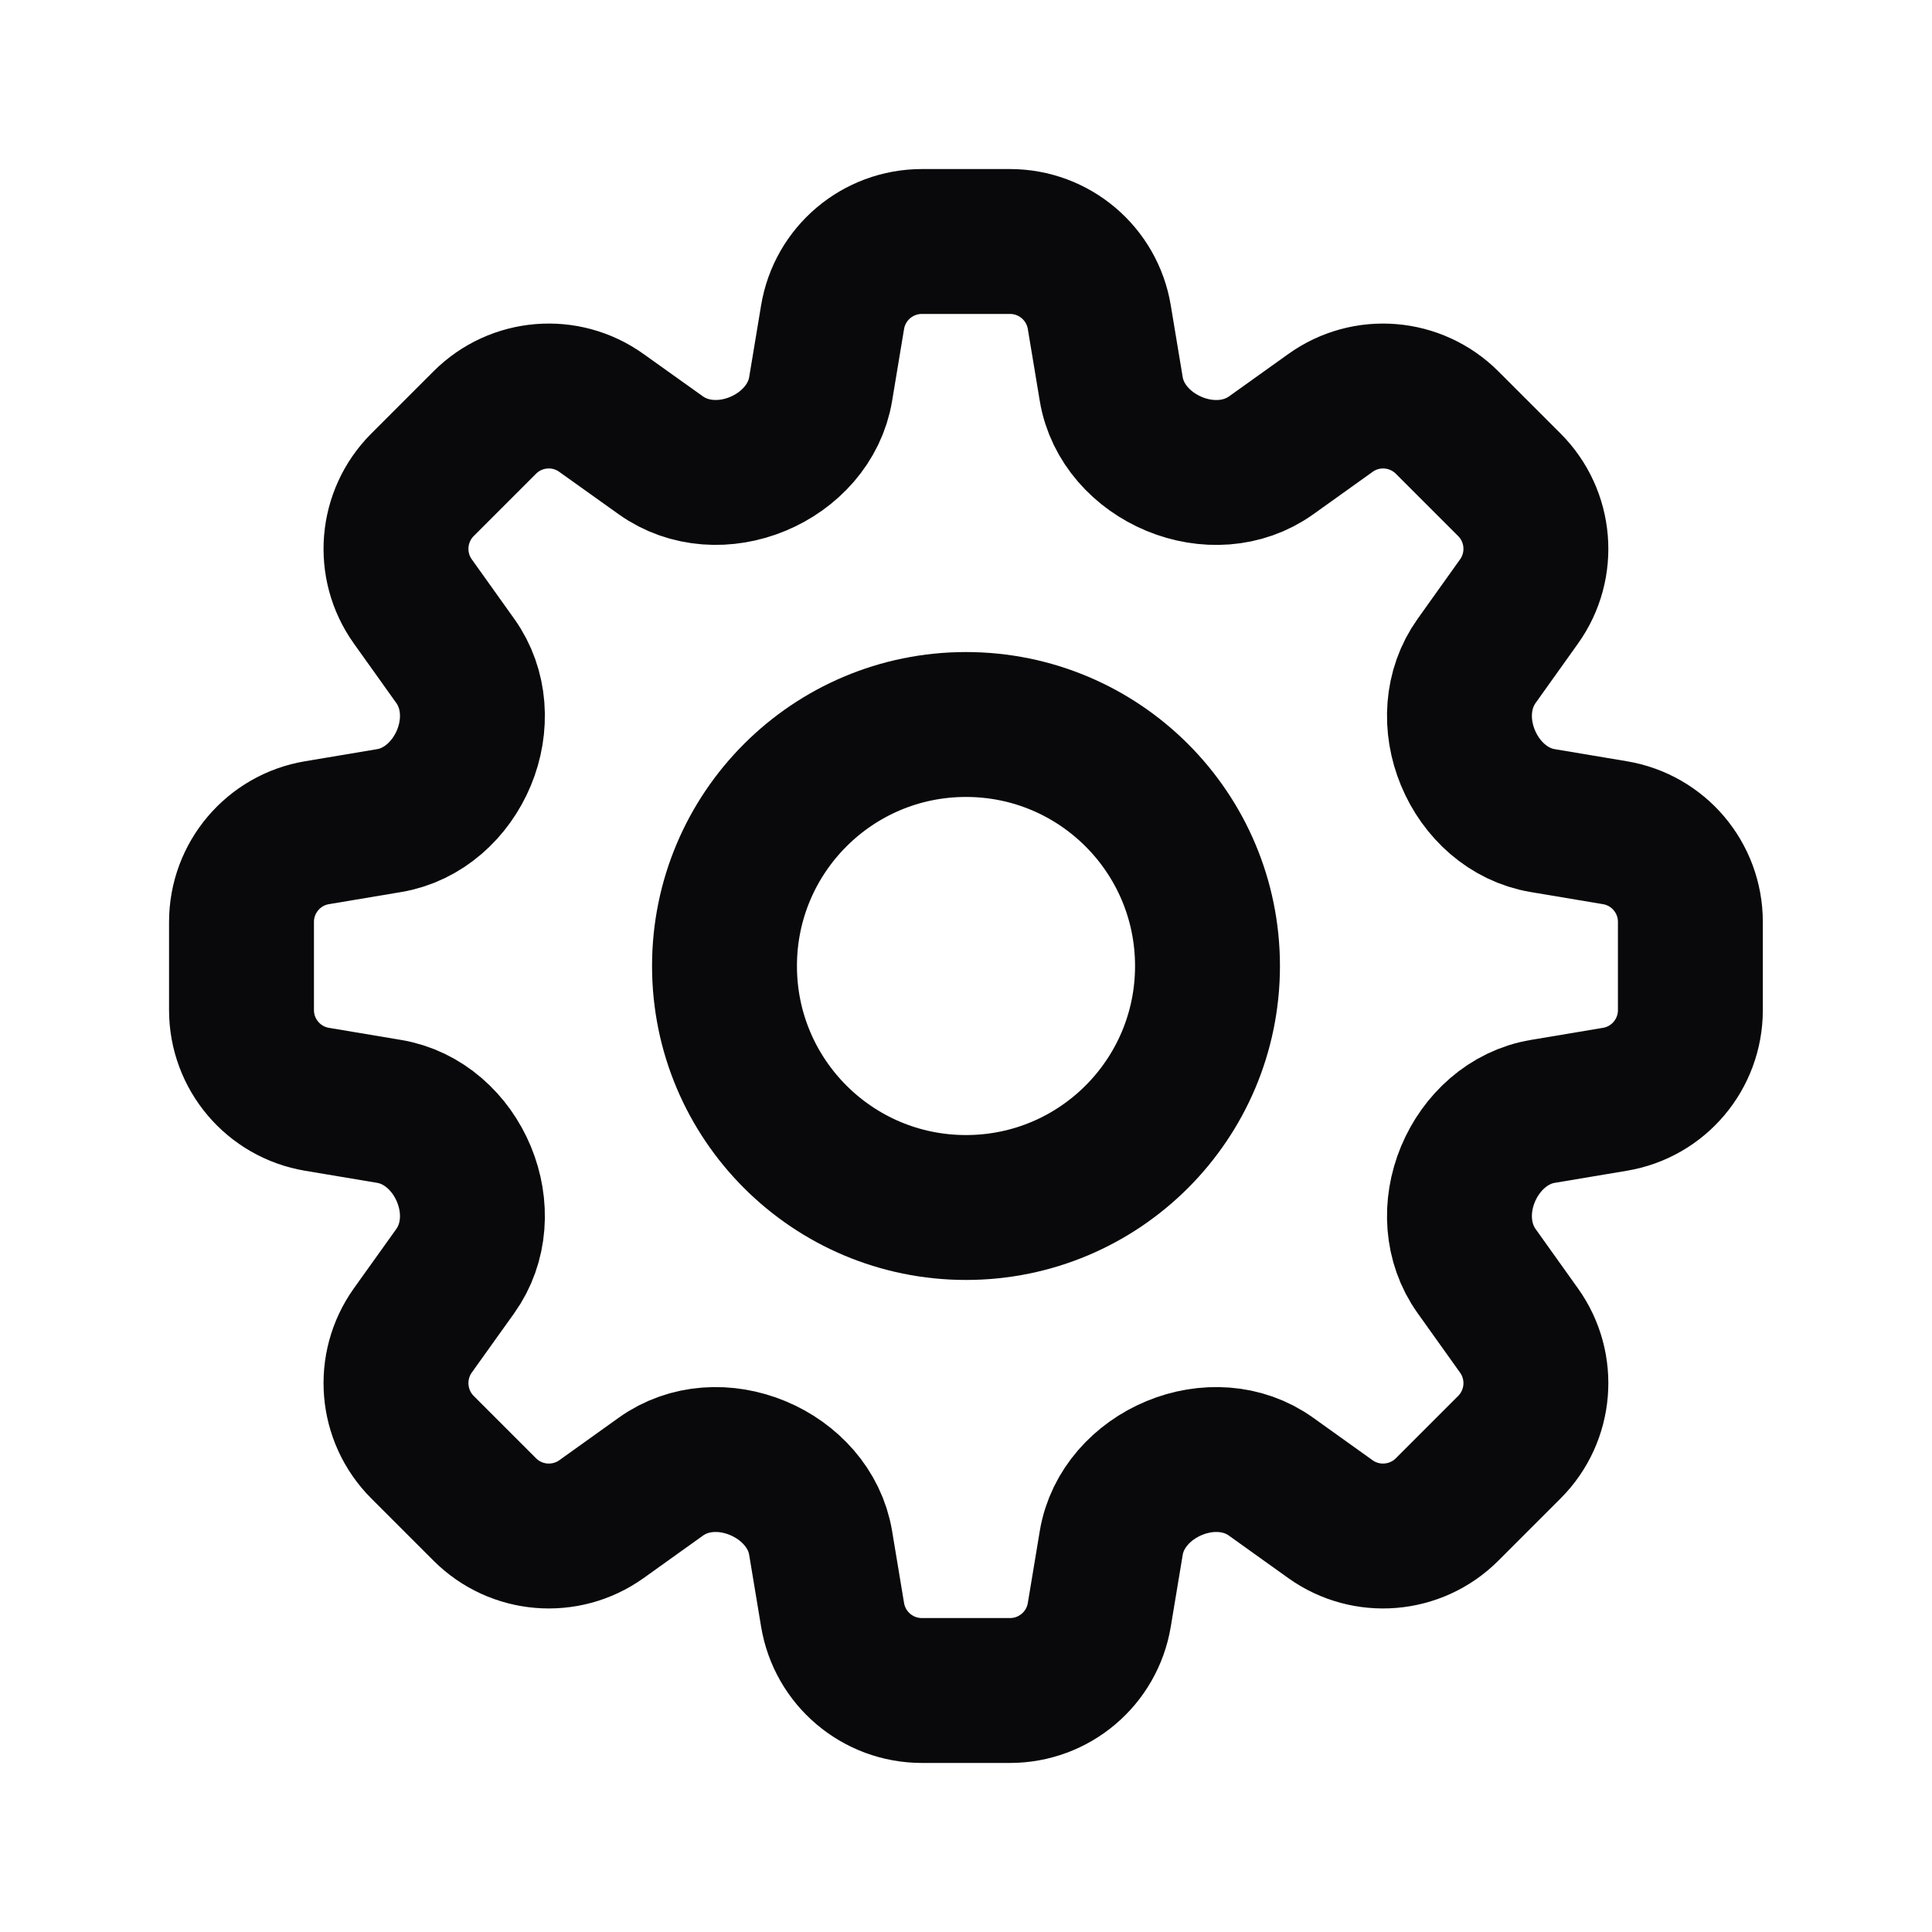
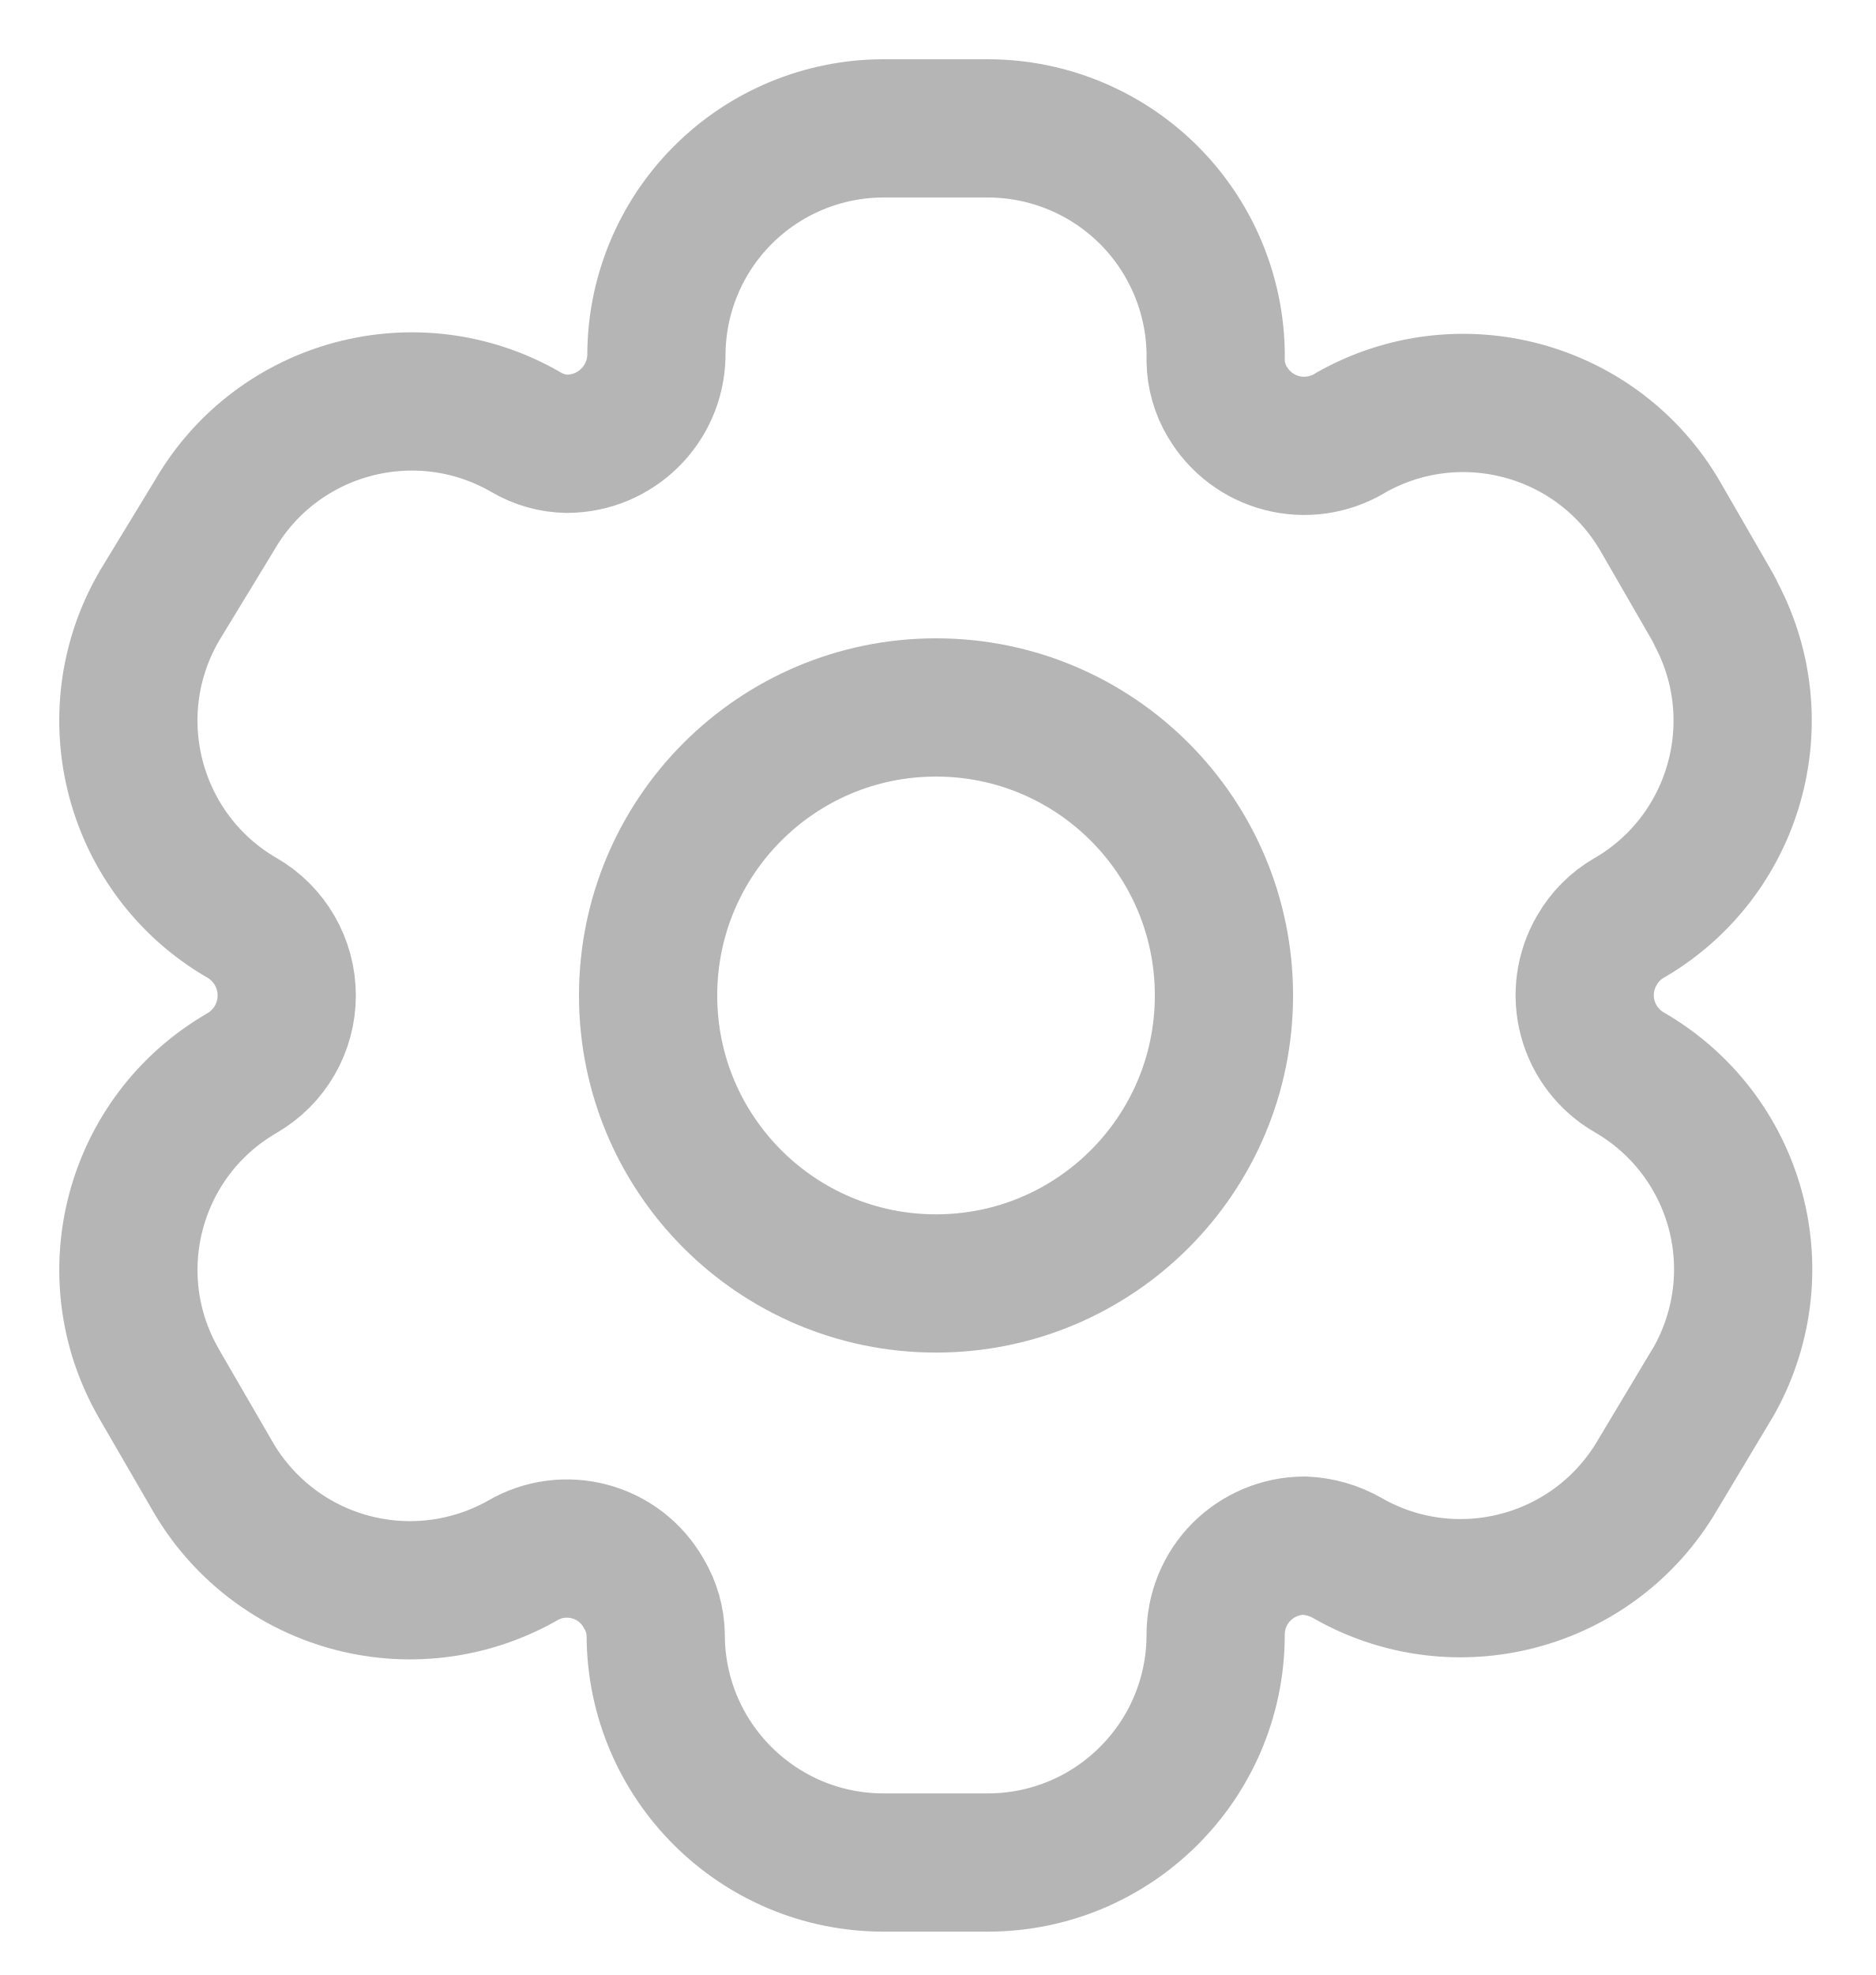
- <svg xmlns="http://www.w3.org/2000/svg" width="16" height="16" viewBox="0 0 16 16" fill="none">
-   <path d="M6.895 2.627C6.955 2.265 7.268 2 7.635 2H8.364C8.731 2 9.044 2.265 9.104 2.627L9.203 3.223C9.25 3.505 9.459 3.732 9.724 3.842C9.989 3.952 10.293 3.938 10.527 3.771L11.018 3.42C11.316 3.206 11.725 3.24 11.985 3.5L12.5 4.015C12.759 4.274 12.793 4.683 12.58 4.981L12.229 5.473C12.062 5.707 12.047 6.011 12.157 6.276C12.267 6.541 12.494 6.749 12.777 6.796L13.373 6.896C13.735 6.956 13.999 7.269 13.999 7.635V8.365C13.999 8.731 13.735 9.044 13.373 9.104L12.777 9.204C12.494 9.251 12.267 9.46 12.157 9.724C12.047 9.989 12.062 10.293 12.229 10.527L12.58 11.019C12.793 11.317 12.759 11.726 12.5 11.985L11.984 12.501C11.725 12.76 11.316 12.794 11.018 12.581L10.526 12.229C10.293 12.062 9.989 12.048 9.724 12.158C9.459 12.268 9.25 12.495 9.203 12.777L9.104 13.373C9.044 13.735 8.731 14 8.364 14H7.635C7.268 14 6.955 13.735 6.895 13.373L6.796 12.777C6.749 12.495 6.54 12.268 6.275 12.158C6.01 12.048 5.706 12.062 5.473 12.229L4.981 12.581C4.682 12.794 4.274 12.76 4.015 12.501L3.499 11.985C3.24 11.726 3.206 11.317 3.419 11.018L3.77 10.527C3.937 10.293 3.952 9.989 3.842 9.724C3.732 9.459 3.505 9.251 3.222 9.204L2.626 9.104C2.265 9.044 2 8.731 2 8.365V7.635C2 7.269 2.265 6.956 2.626 6.896L3.222 6.796C3.505 6.749 3.732 6.54 3.842 6.276C3.952 6.011 3.937 5.706 3.77 5.473L3.419 4.981C3.206 4.683 3.24 4.274 3.499 4.015L4.015 3.499C4.274 3.24 4.683 3.206 4.981 3.42L5.473 3.771C5.706 3.937 6.01 3.952 6.275 3.842C6.54 3.732 6.749 3.505 6.796 3.223L6.895 2.627Z" stroke="#09090B" stroke-width="1.2" stroke-linecap="round" stroke-linejoin="round" />
-   <path d="M10 8C10 9.105 9.105 10 8 10C6.895 10 6 9.105 6 8C6 6.895 6.895 6 8 6C9.105 6 10 6.895 10 8Z" stroke="#09090B" stroke-width="1.2" stroke-linecap="round" stroke-linejoin="round" />
+ <svg xmlns="http://www.w3.org/2000/svg" width="19" height="20" viewBox="0 0 19 20" fill="none">
+   <path d="M16.506 9.292C17.576 8.666 17.957 7.311 17.383 6.223C17.371 6.196 17.358 6.17 17.344 6.145L16.82 5.237C16.82 5.237 16.82 5.237 16.82 5.237C16.185 4.134 14.777 3.754 13.672 4.386L13.672 4.386L13.665 4.391C13.459 4.512 13.213 4.546 12.982 4.486C12.75 4.426 12.552 4.276 12.431 4.07L12.431 4.07L12.429 4.067C12.355 3.943 12.315 3.802 12.312 3.658C12.325 3.04 12.09 2.443 11.659 1.999C11.224 1.552 10.627 1.3 10.003 1.3C10.003 1.3 10.003 1.3 10.003 1.3L8.949 1.3C8.337 1.3 7.75 1.544 7.318 1.978C6.888 2.41 6.647 2.994 6.648 3.604C6.638 4.097 6.237 4.492 5.743 4.494C5.597 4.492 5.454 4.451 5.327 4.376L5.327 4.376L5.318 4.371C4.216 3.74 2.812 4.117 2.175 5.214L1.617 6.131L1.609 6.145C0.974 7.246 1.349 8.654 2.448 9.293L2.45 9.294C2.731 9.456 2.904 9.756 2.904 10.081C2.904 10.405 2.731 10.705 2.45 10.867L2.449 10.868C1.35 11.504 0.974 12.909 1.609 14.009L1.609 14.01L2.137 14.921C2.436 15.455 2.933 15.849 3.522 16.016C4.113 16.184 4.746 16.109 5.282 15.809L5.282 15.809L5.292 15.803C5.498 15.683 5.743 15.65 5.973 15.712C6.203 15.773 6.399 15.924 6.517 16.131L6.517 16.131L6.523 16.141C6.598 16.267 6.639 16.411 6.641 16.557C6.643 17.83 7.676 18.861 8.949 18.861H10.003C11.274 18.861 12.306 17.835 12.312 16.564H12.312L12.312 16.557C12.311 16.317 12.405 16.086 12.575 15.916C12.744 15.748 12.972 15.653 13.209 15.652C13.361 15.658 13.509 15.7 13.642 15.775C14.741 16.408 16.145 16.034 16.786 14.939L17.337 14.019L17.337 14.019L17.342 14.012C17.65 13.482 17.735 12.852 17.577 12.261C17.419 11.669 17.032 11.165 16.501 10.859C16.294 10.74 16.142 10.542 16.08 10.31C16.018 10.079 16.052 9.832 16.172 9.625L16.172 9.625L16.175 9.621C16.252 9.485 16.365 9.373 16.5 9.295L16.5 9.295L16.506 9.292Z" stroke="#B5B5B6" stroke-width="1.4" stroke-linecap="round" stroke-linejoin="round" />
+   <path d="M9.48 12.997C11.091 12.997 12.396 11.691 12.396 10.081C12.396 8.47 11.091 7.164 9.48 7.164C7.869 7.164 6.564 8.47 6.564 10.081C6.564 11.691 7.869 12.997 9.48 12.997Z" stroke="#B5B5B6" stroke-width="1.4" stroke-linecap="round" stroke-linejoin="round" />
</svg>
